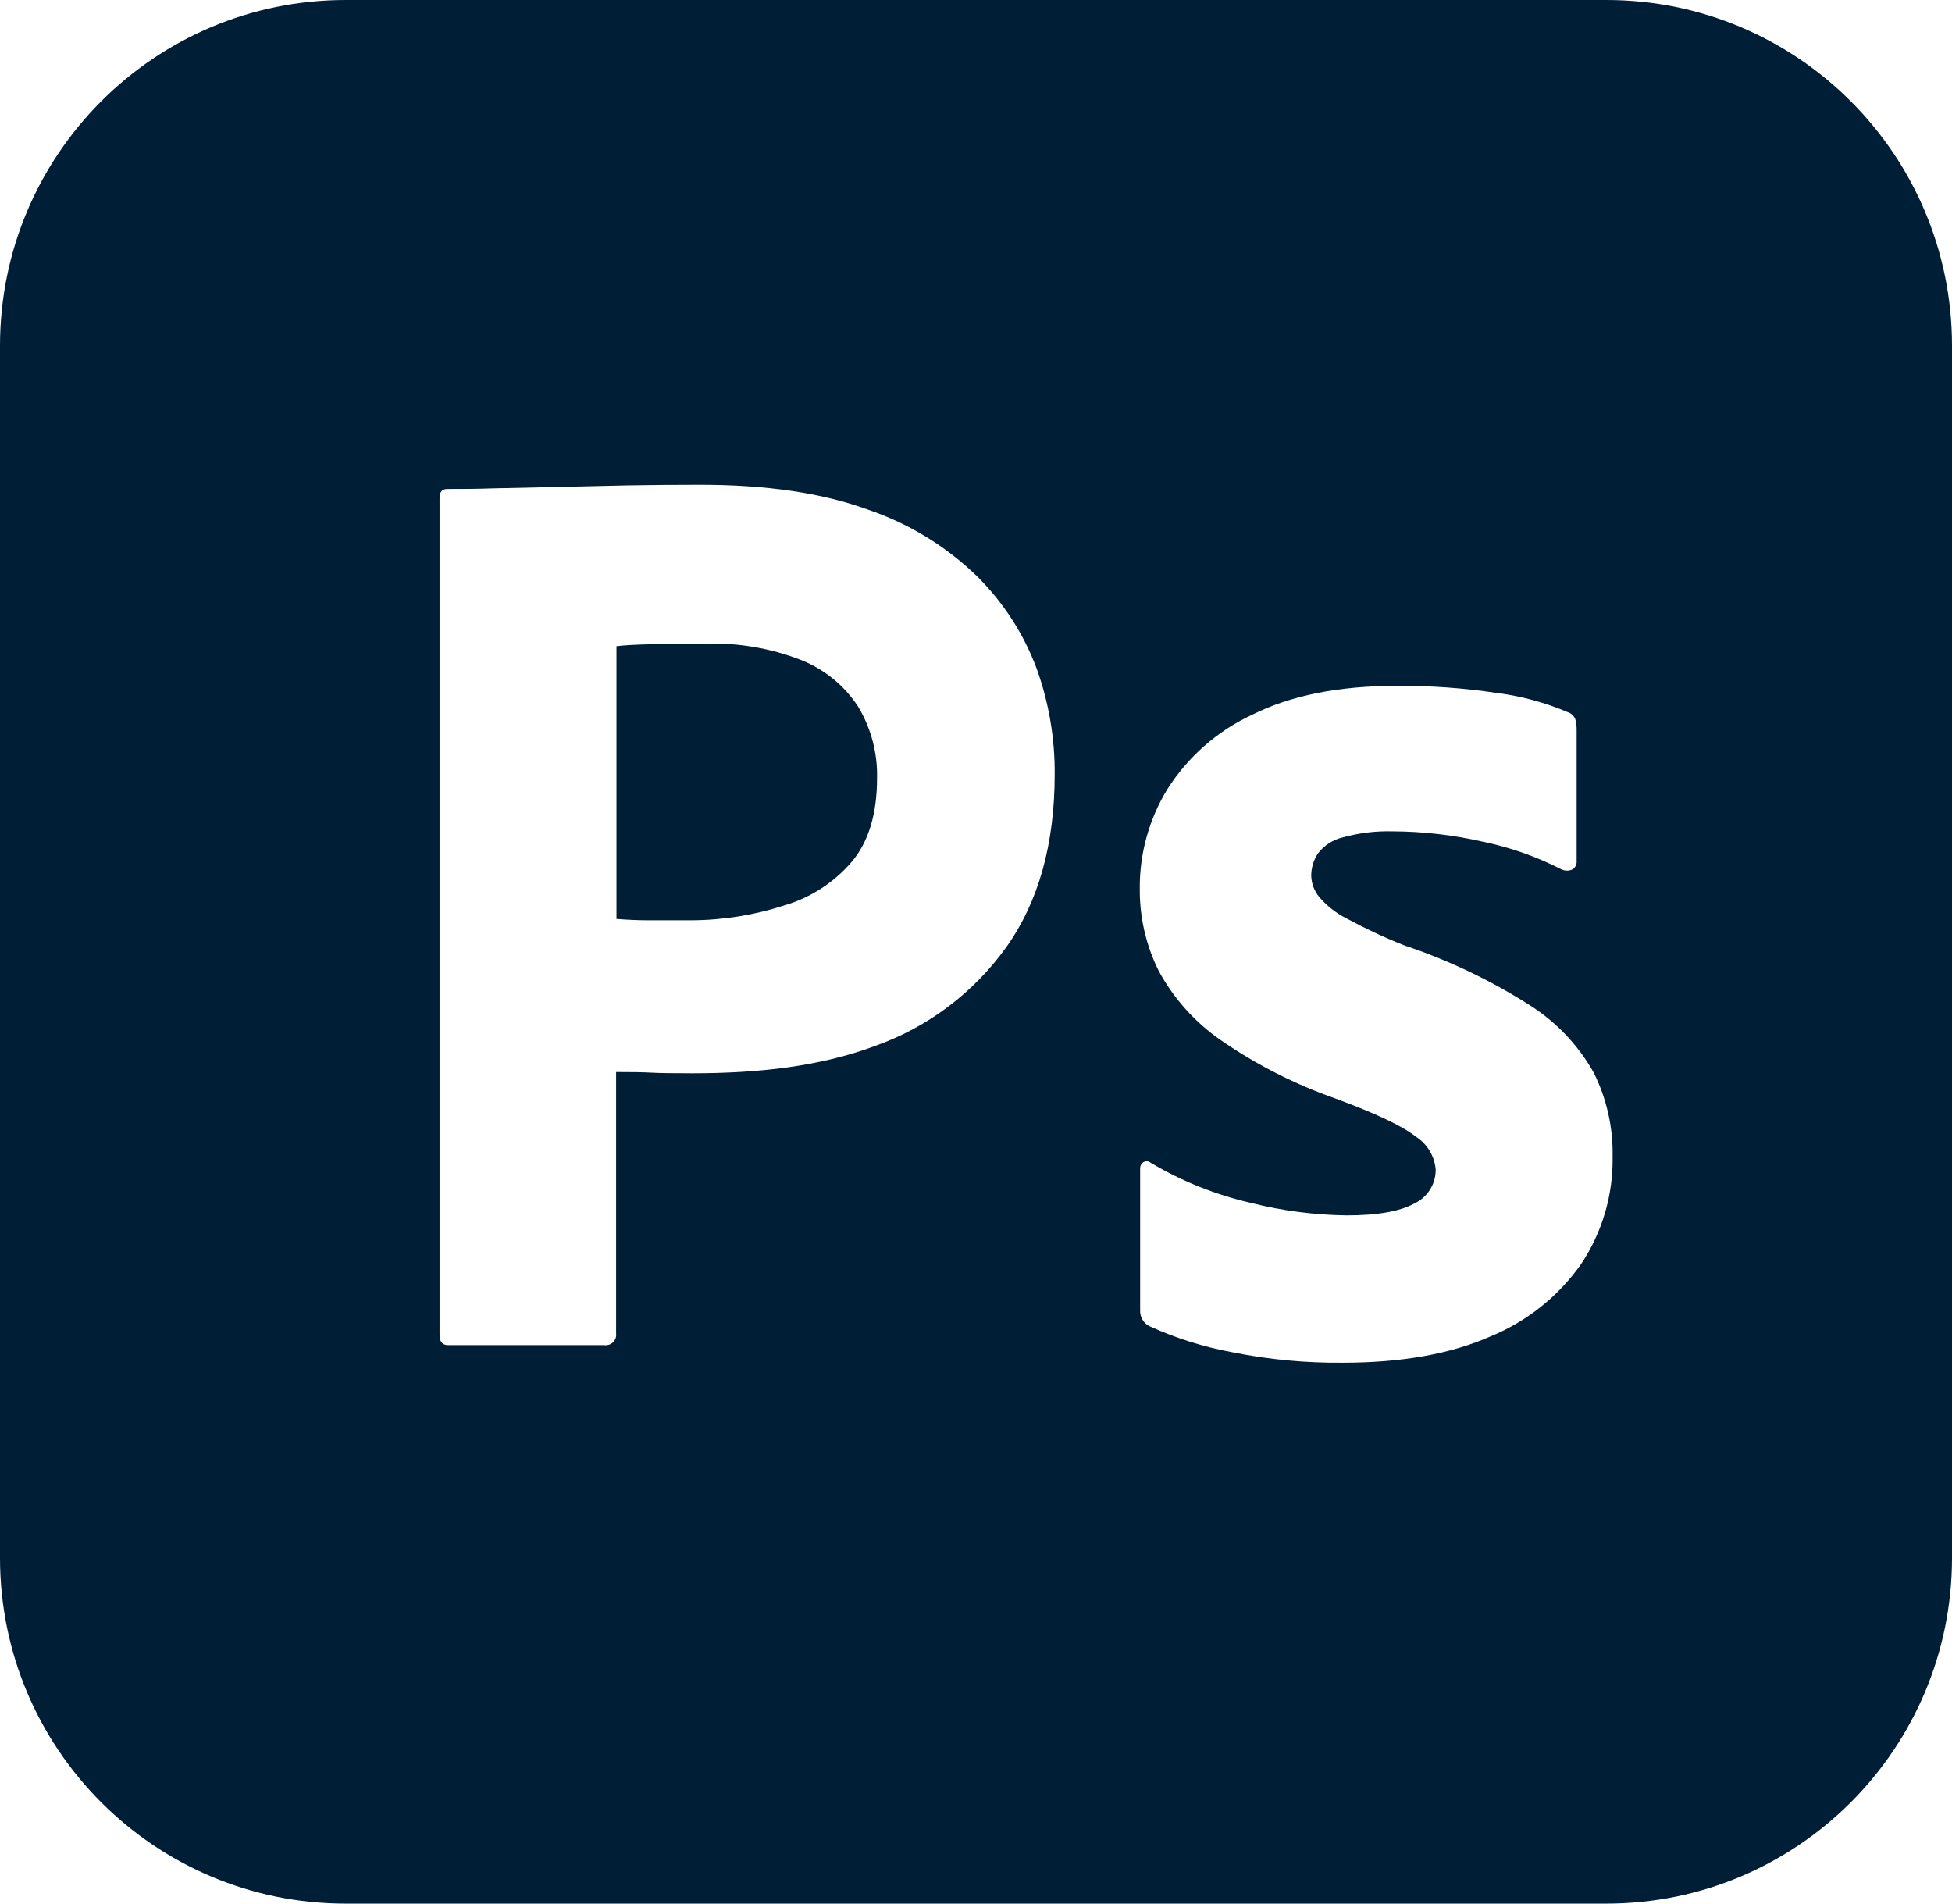
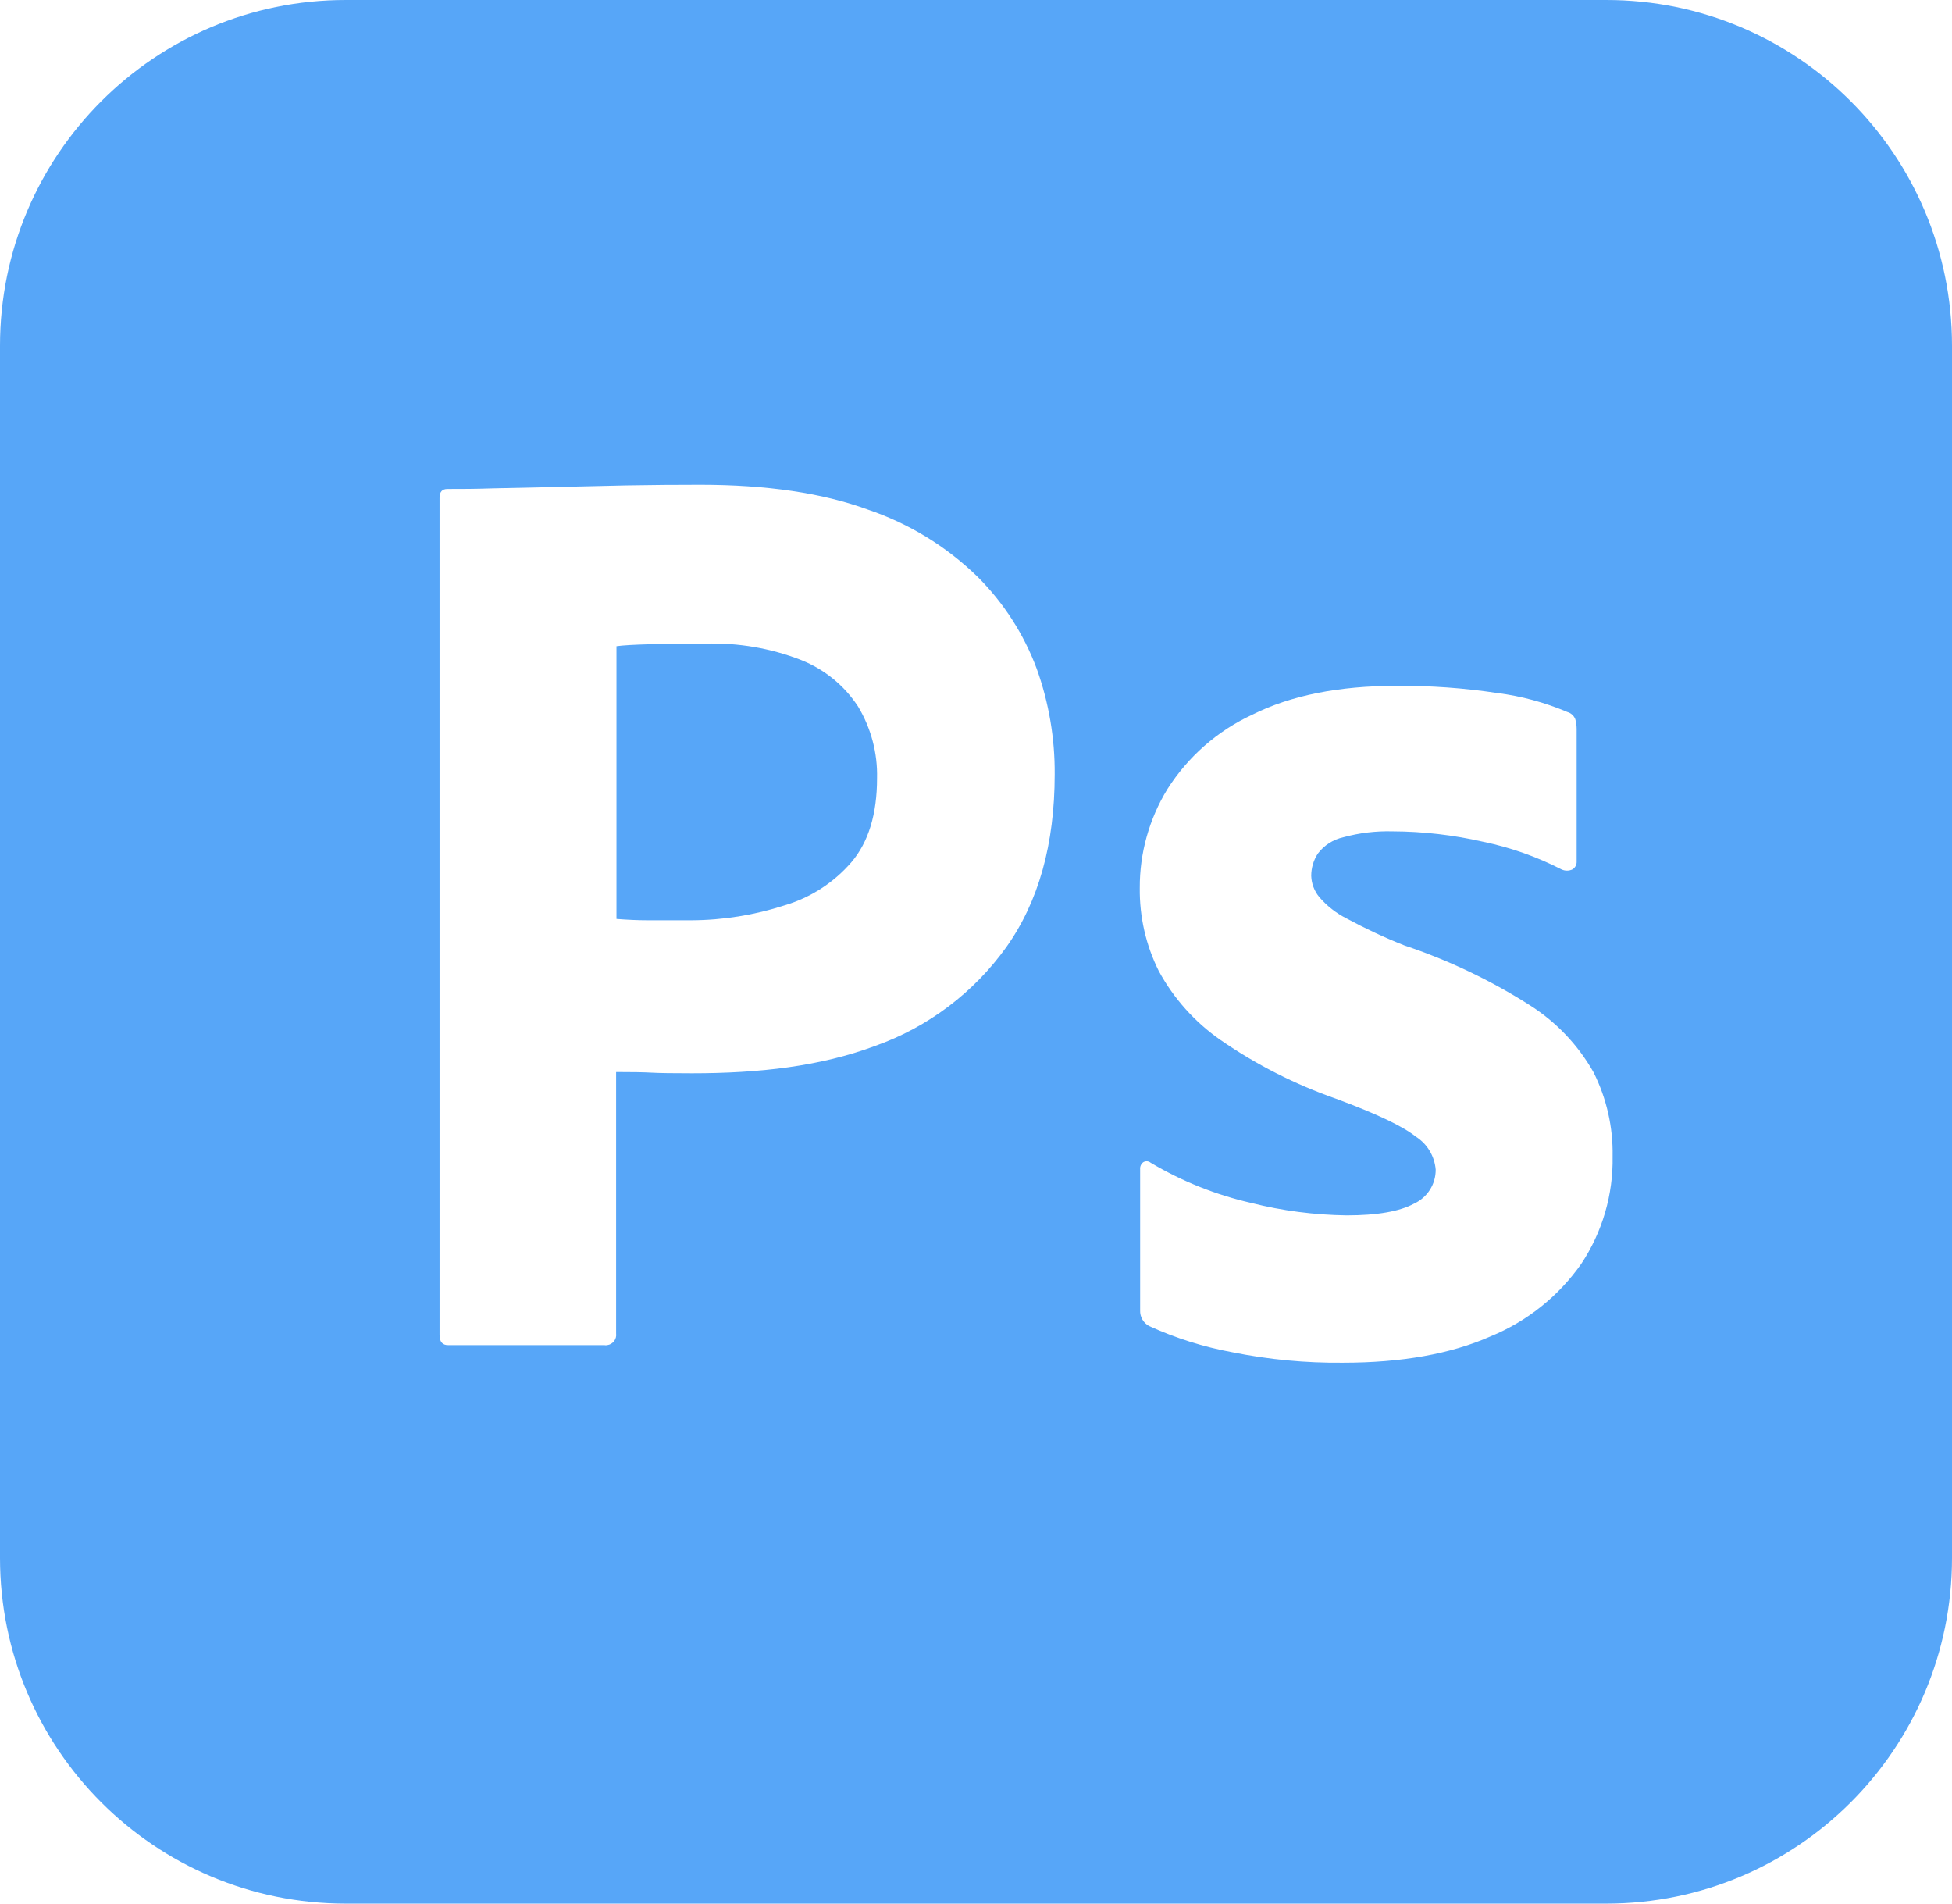
<svg xmlns="http://www.w3.org/2000/svg" id="Layer_1" version="1.1" viewBox="0 0 217.69 212.25">
  <defs>
    <style>
      .st0 {
-         fill: #001e36;
+         fill: #57a6f8;
      }
    </style>
  </defs>
  <path class="st0" d="M89.34,73.59c-3.39-1.32-7.02-1.94-10.66-1.83-2.34,0-4.41.02-6.21.07-1.8.05-3.04.12-3.72.22v-.03s0,30.44,0,30.44c1.27.1,2.43.15,3.5.15h4.82c3.55-.01,7.07-.58,10.44-1.67,2.89-.86,5.48-2.53,7.45-4.82,1.9-2.24,2.85-5.36,2.85-9.35.07-2.81-.67-5.59-2.12-8-1.53-2.34-3.75-4.15-6.35-5.18Z" />
  <path class="st0" d="M179.14,0H38.55C17.26,0,0,17.26,0,38.55v135.15c0,21.29,17.26,38.55,38.55,38.55h140.59c21.29,0,38.55-17.26,38.55-38.55V38.55c0-21.29-17.26-38.55-38.55-38.55ZM112.22,105.61c-3.63,5.07-8.72,8.91-14.6,11-6.13,2.29-12.95,3.06-20.44,3.06-2.14,0-3.65-.02-4.53-.07s-2.19-.07-3.94-.07v29.14c.09.63-.35,1.22-.99,1.31-.11.02-.22.02-.32,0h-17.36c-.68.03-1.02-.36-1.02-1.14V55.52c0-.68.29-1,.88-1,1.56,0,3,0,5.12-.07l6.94-.15,7.89-.18c2.77-.05,5.52-.07,8.25-.07,7.4,0,13.63.92,18.69,2.77,4.57,1.55,8.73,4.09,12.19,7.45,2.93,2.91,5.2,6.43,6.64,10.3,1.35,3.77,2.03,7.75,2,11.76,0,7.79-1.8,14.22-5.4,19.28ZM176.34,140.92c-2.54,3.62-6.06,6.43-10.15,8.1-4.43,1.95-9.91,2.92-16.43,2.92-4.14.04-8.28-.35-12.34-1.17-3.2-.59-6.31-1.57-9.27-2.92-.64-.34-1.03-1.02-1-1.75v-15.73c-.03-.31.11-.62.37-.8.26-.14.57-.12.8.07,3.48,2.07,7.26,3.58,11.2,4.48,3.49.88,7.06,1.34,10.66,1.39,3.41,0,5.91-.44,7.52-1.31,1.48-.68,2.43-2.17,2.41-3.8-.13-1.49-.93-2.84-2.19-3.65-1.46-1.17-4.43-2.58-8.91-4.24-4.58-1.6-8.93-3.81-12.92-6.57-2.85-1.99-5.2-4.61-6.86-7.67-1.44-2.88-2.16-6.06-2.12-9.27-.02-3.88,1.05-7.69,3.07-11,2.3-3.63,5.59-6.52,9.49-8.32,4.28-2.14,9.63-3.21,16.06-3.21,3.76-.03,7.52.24,11.24.8,2.7.34,5.33,1.06,7.83,2.12.4.11.73.41.88.8.1.36.15.73.15,1.1v14.75c.02.35-.15.68-.44.88-.4.2-.86.2-1.26.01-2.74-1.41-5.67-2.44-8.69-3.07-3.33-.76-6.73-1.16-10.15-1.17-1.85-.05-3.7.17-5.48.66-1.14.25-2.15.9-2.85,1.83-.48.74-.73,1.6-.73,2.48.03.86.34,1.68.88,2.34.85,1,1.9,1.82,3.07,2.41,2.08,1.12,4.23,2.13,6.43,3,4.9,1.64,9.59,3.87,13.95,6.64,2.97,1.87,5.43,4.46,7.16,7.52,1.45,2.9,2.18,6.11,2.12,9.35.08,4.26-1.14,8.45-3.5,12Z" />
</svg>
